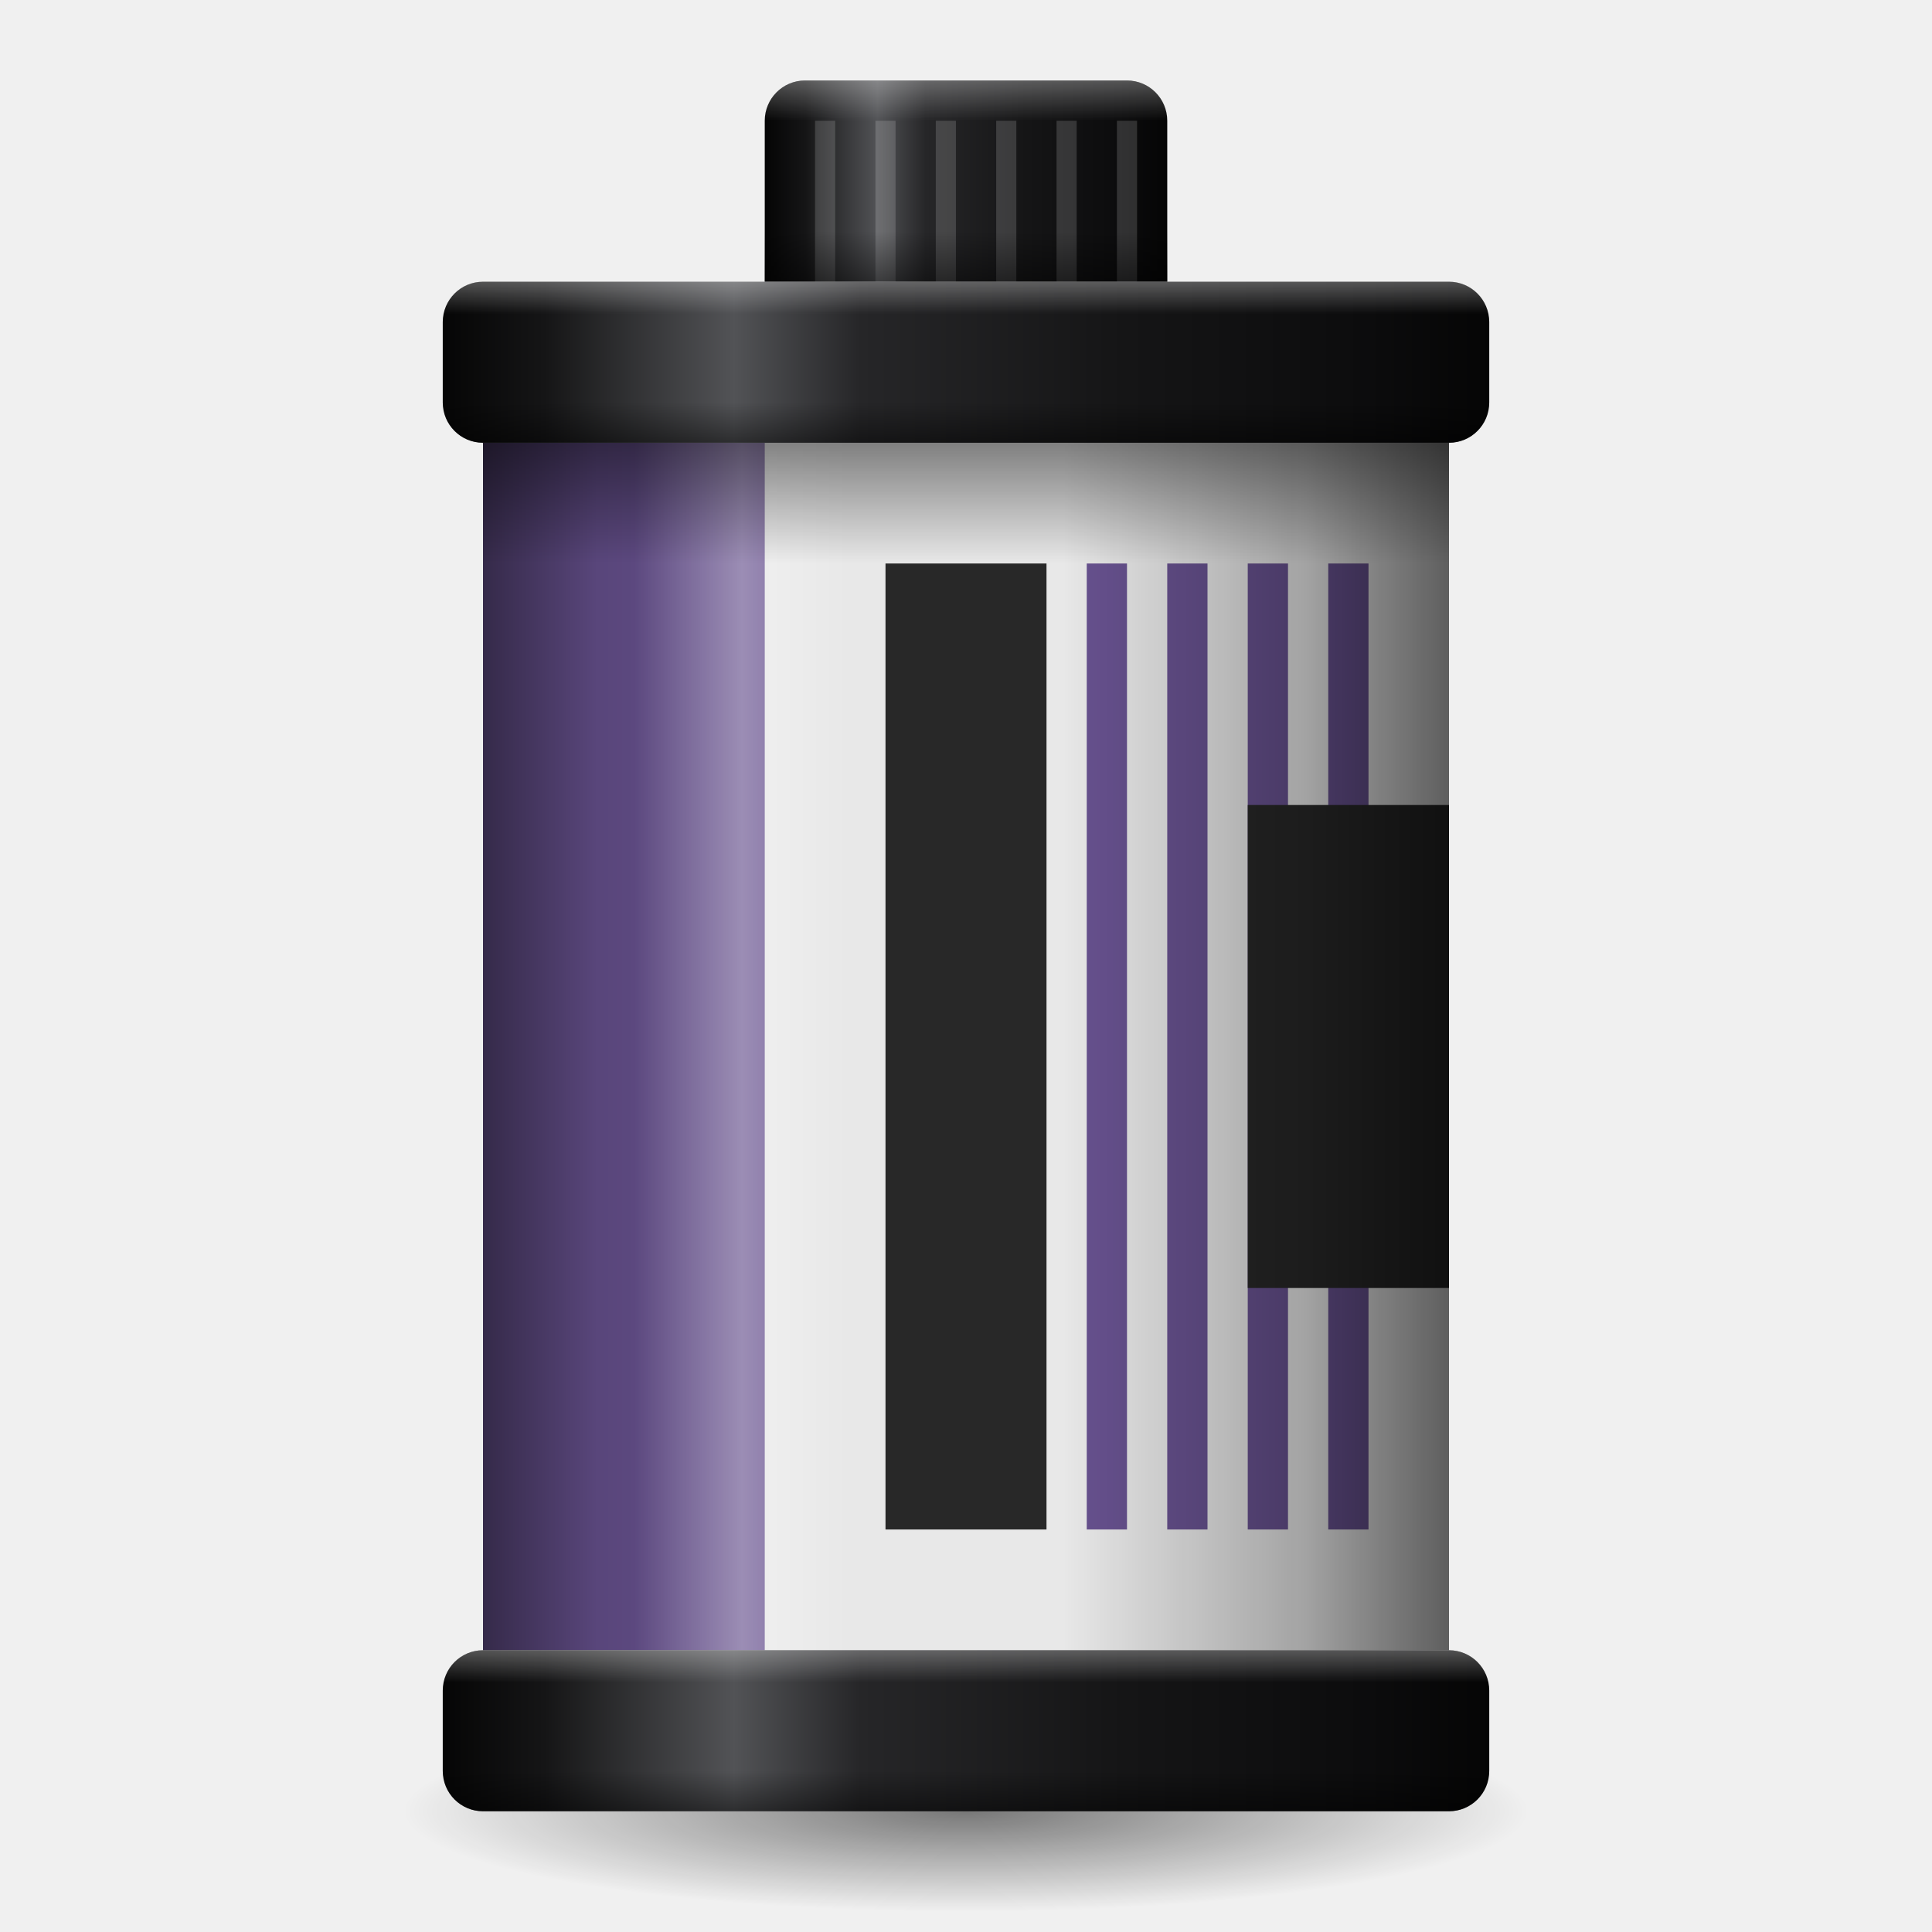
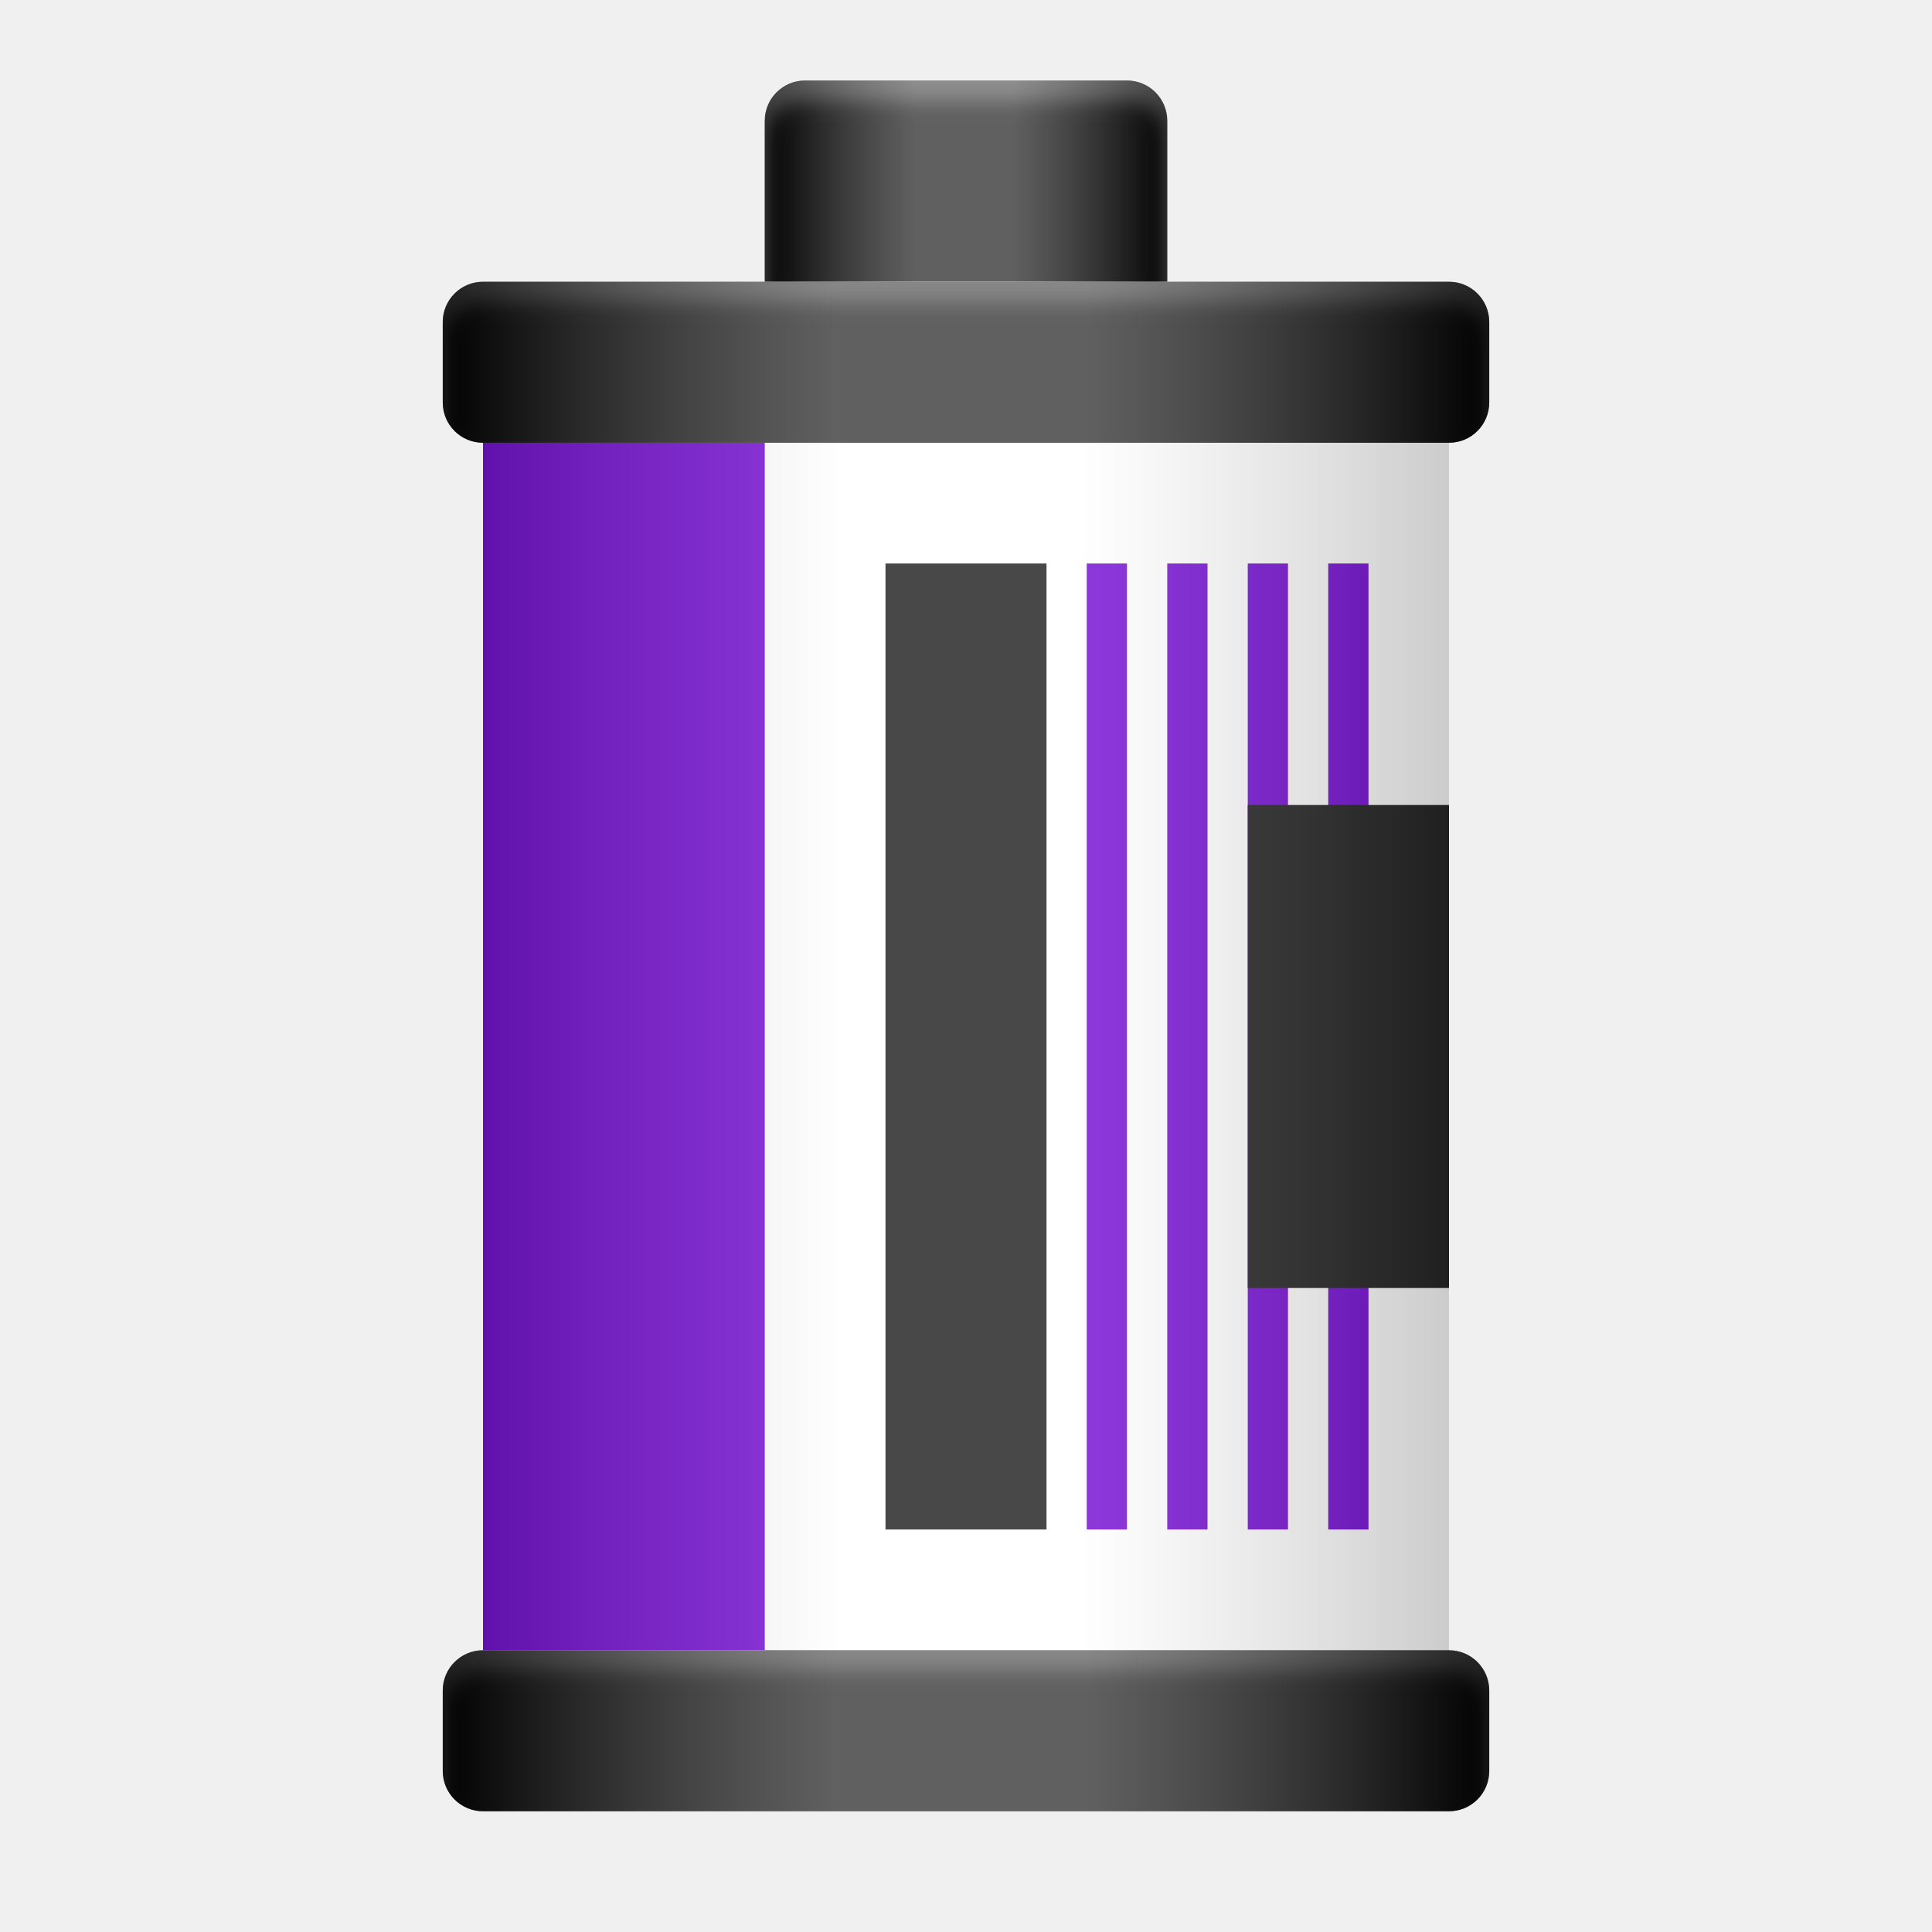
<svg xmlns="http://www.w3.org/2000/svg" width="48" height="48" viewBox="0 0 48 48" fill="none">
-   <ellipse cx="24" cy="45" rx="14" ry="2.5" fill="url(#oni-ground)" />
-   <path d="M19 3C19 2.448 19.448 2 20 2H28C28.552 2 29 2.448 29 3V7H19V3Z" fill="url(#oni-metal)" />
-   <path d="M20.5 3V7M22 3V7M23.5 3V7M25 3V7M26.5 3V7M28 3V7" stroke="#FFFFFF" stroke-opacity="0.16" stroke-width="0.5" />
-   <path d="M19 3C19 2.448 19.448 2 20 2H28C28.552 2 29 2.448 29 3V7H19V3Z" fill="url(#oni-roll)" />
-   <rect x="12" y="11" width="24" height="30" fill="#E8E8E8" />
-   <rect x="12" y="11" width="7" height="30" fill="#685290" />
+   <g filter="url(#filter0_i_235_1057)">
+     <path d="M19 3C19 2.448 19.448 2 20 2H28C28.552 2 29 2.448 29 3V7H19V3Z" fill="black" />
+   </g>
+   <rect x="12" y="11" width="24" height="30" fill="white" />
+   <rect x="12" y="11" width="7" height="30" fill="#7915D6" />
  <rect x="22" y="14" width="4" height="24" fill="#282828" />
-   <rect x="27" y="14" width="1" height="24" fill="#685290" />
-   <rect x="29" y="14" width="1" height="24" fill="#685290" />
-   <rect x="31" y="14" width="1" height="24" fill="#685290" />
-   <rect x="33" y="14" width="1" height="24" fill="#685290" />
+   <rect x="27" y="14" width="1" height="24" fill="#7915D6" />
+   <rect x="29" y="14" width="1" height="24" fill="#7915D6" />
+   <rect x="31" y="14" width="1" height="24" fill="#7915D6" />
+   <rect x="33" y="14" width="1" height="24" fill="#7915D6" />
  <rect x="31" y="20" width="5" height="12" fill="#282828" />
-   <rect x="12" y="11" width="24" height="30" fill="url(#oni-round)" />
-   <rect x="12" y="11" width="24" height="30" fill="url(#oni-gleam)" />
-   <rect x="12" y="11" width="24" height="3" fill="url(#oni-under)" />
-   <path d="M11 8C11 7.448 11.448 7 12 7H36C36.552 7 37 7.448 37 8V10C37 10.552 36.552 11 36 11H12C11.448 11 11 10.552 11 10V8Z" fill="url(#oni-metal)" />
-   <path d="M11 42C11 41.448 11.448 41 12 41H36C36.552 41 37 41.448 37 42V44C37 44.552 36.552 45 36 45H12C11.448 45 11 44.552 11 44V42Z" fill="url(#oni-metal)" />
-   <path d="M11 8C11 7.448 11.448 7 12 7H36C36.552 7 37 7.448 37 8V10C37 10.552 36.552 11 36 11H12C11.448 11 11 10.552 11 10V8Z" fill="url(#oni-roll)" />
-   <path d="M11 42C11 41.448 11.448 41 12 41H36C36.552 41 37 41.448 37 42V44C37 44.552 36.552 45 36 45H12C11.448 45 11 44.552 11 44V42Z" fill="url(#oni-roll)" />
+   <g filter="url(#filter1_i_235_1057)">
+     <path d="M11 8C11 7.448 11.448 7 12 7H36C36.552 7 37 7.448 37 8V10C37 10.552 36.552 11 36 11H12C11.448 11 11 10.552 11 10V8Z" fill="black" />
+     <path d="M11 42C11 41.448 11.448 41 12 41H36C36.552 41 37 41.448 37 42V44C37 44.552 36.552 45 36 45H12C11.448 45 11 44.552 11 44V42Z" fill="black" />
+   </g>
+   <g opacity="0.5" filter="url(#filter2_i_235_1057)">
+     <path d="M19 3C19 2.448 19.448 2 20 2H28C28.552 2 29 2.448 29 3V7H19V3Z" fill="url(#paint0_linear_235_1057)" />
+   </g>
+   <rect opacity="0.2" x="12" y="11" width="24" height="30" fill="url(#paint1_linear_235_1057)" />
+   <g opacity="0.5">
+     <path d="M11 8C11 7.448 11.448 7 12 7H36C36.552 7 37 7.448 37 8V10C37 10.552 36.552 11 36 11H12C11.448 11 11 10.552 11 10V8Z" fill="url(#paint2_linear_235_1057)" />
+     <path d="M11 42C11 41.448 11.448 41 12 41H36C36.552 41 37 41.448 37 42V44C37 44.552 36.552 45 36 45H12C11.448 45 11 44.552 11 44V42Z" fill="url(#paint3_linear_235_1057)" />
+   </g>
  <defs>
-     <radialGradient id="oni-ground" cx="0.5" cy="0.5" r="0.5">
-       <stop stop-color="#000000" stop-opacity="0.5" />
-       <stop offset="1" stop-color="#000000" stop-opacity="0" />
-     </radialGradient>
-     <linearGradient id="oni-metal" x1="0" y1="0" x2="1" y2="0">
-       <stop offset="0" stop-color="#050505" />
-       <stop offset="0.1" stop-color="#151516" />
-       <stop offset="0.28" stop-color="#525356" />
-       <stop offset="0.4" stop-color="#262628" />
-       <stop offset="0.65" stop-color="#151516" />
-       <stop offset="0.88" stop-color="#0C0C0D" />
-       <stop offset="1" stop-color="#050505" />
+     <filter id="filter0_i_235_1057" x="19" y="2" width="10" height="5.5" filterUnits="userSpaceOnUse" color-interpolation-filters="sRGB">
+       <feFlood flood-opacity="0" result="BackgroundImageFix" />
+       <feBlend mode="normal" in="SourceGraphic" in2="BackgroundImageFix" result="shape" />
+       <feColorMatrix in="SourceAlpha" type="matrix" values="0 0 0 0 0 0 0 0 0 0 0 0 0 0 0 0 0 0 127 0" result="hardAlpha" />
+       <feOffset dy="0.5" />
+       <feGaussianBlur stdDeviation="0.25" />
+       <feComposite in2="hardAlpha" operator="arithmetic" k2="-1" k3="1" />
+       <feColorMatrix type="matrix" values="0 0 0 0 1 0 0 0 0 1 0 0 0 0 1 0 0 0 0.25 0" />
+       <feBlend mode="normal" in2="shape" result="effect1_innerShadow_235_1057" />
+     </filter>
+     <filter id="filter1_i_235_1057" x="11" y="7" width="26" height="38.5" filterUnits="userSpaceOnUse" color-interpolation-filters="sRGB">
+       <feFlood flood-opacity="0" result="BackgroundImageFix" />
+       <feBlend mode="normal" in="SourceGraphic" in2="BackgroundImageFix" result="shape" />
+       <feColorMatrix in="SourceAlpha" type="matrix" values="0 0 0 0 0 0 0 0 0 0 0 0 0 0 0 0 0 0 127 0" result="hardAlpha" />
+       <feOffset dy="0.5" />
+       <feGaussianBlur stdDeviation="0.25" />
+       <feComposite in2="hardAlpha" operator="arithmetic" k2="-1" k3="1" />
+       <feColorMatrix type="matrix" values="0 0 0 0 1 0 0 0 0 1 0 0 0 0 1 0 0 0 0.25 0" />
+       <feBlend mode="normal" in2="shape" result="effect1_innerShadow_235_1057" />
+     </filter>
+     <filter id="filter2_i_235_1057" x="19" y="2" width="10" height="5.5" filterUnits="userSpaceOnUse" color-interpolation-filters="sRGB">
+       <feFlood flood-opacity="0" result="BackgroundImageFix" />
+       <feBlend mode="normal" in="SourceGraphic" in2="BackgroundImageFix" result="shape" />
+       <feColorMatrix in="SourceAlpha" type="matrix" values="0 0 0 0 0 0 0 0 0 0 0 0 0 0 0 0 0 0 127 0" result="hardAlpha" />
+       <feOffset dy="0.5" />
+       <feGaussianBlur stdDeviation="0.25" />
+       <feComposite in2="hardAlpha" operator="arithmetic" k2="-1" k3="1" />
+       <feColorMatrix type="matrix" values="0 0 0 0 1 0 0 0 0 1 0 0 0 0 1 0 0 0 0.25 0" />
+       <feBlend mode="normal" in2="shape" result="effect1_innerShadow_235_1057" />
+     </filter>
+     <linearGradient id="paint0_linear_235_1057" x1="19" y1="8.842" x2="29" y2="8.842" gradientUnits="userSpaceOnUse">
+       <stop />
+       <stop offset="0.375" stop-color="white" stop-opacity="0.75" />
+       <stop offset="0.615" stop-color="white" stop-opacity="0.75" />
+       <stop offset="1" />
    </linearGradient>
-     <linearGradient id="oni-roll" x1="0" y1="0" x2="0" y2="1">
-       <stop stop-color="#FFFFFF" stop-opacity="0.3" />
-       <stop offset="0.2" stop-color="#FFFFFF" stop-opacity="0" />
-       <stop offset="0.75" stop-color="#000000" stop-opacity="0" />
-       <stop offset="1" stop-color="#000000" stop-opacity="0.45" />
+     <linearGradient id="paint1_linear_235_1057" x1="12" y1="146" x2="36" y2="146" gradientUnits="userSpaceOnUse">
+       <stop />
+       <stop offset="0.375" stop-color="white" stop-opacity="0.75" />
+       <stop offset="0.615" stop-color="white" stop-opacity="0.75" />
+       <stop offset="1" />
    </linearGradient>
-     <linearGradient id="oni-round" x1="0" y1="0" x2="1" y2="0">
-       <stop stop-color="#000000" stop-opacity="0.5" />
-       <stop offset="0.12" stop-color="#000000" stop-opacity="0.15" />
-       <stop offset="0.3" stop-color="#000000" stop-opacity="0" />
-       <stop offset="0.6" stop-color="#000000" stop-opacity="0" />
-       <stop offset="0.85" stop-color="#000000" stop-opacity="0.3" />
-       <stop offset="1" stop-color="#000000" stop-opacity="0.6" />
+     <linearGradient id="paint2_linear_235_1057" x1="11" y1="59" x2="37" y2="59" gradientUnits="userSpaceOnUse">
+       <stop />
+       <stop offset="0.375" stop-color="white" stop-opacity="0.75" />
+       <stop offset="0.615" stop-color="white" stop-opacity="0.75" />
+       <stop offset="1" />
    </linearGradient>
-     <linearGradient id="oni-gleam" x1="0" y1="0" x2="1" y2="0">
-       <stop offset="0.16" stop-color="#FFFFFF" stop-opacity="0" />
-       <stop offset="0.27" stop-color="#FFFFFF" stop-opacity="0.35" />
-       <stop offset="0.38" stop-color="#FFFFFF" stop-opacity="0" />
-     </linearGradient>
-     <linearGradient id="oni-under" x1="0" y1="0" x2="0" y2="1">
-       <stop stop-color="#000000" stop-opacity="0.45" />
-       <stop offset="1" stop-color="#000000" stop-opacity="0" />
+     <linearGradient id="paint3_linear_235_1057" x1="11" y1="59" x2="37" y2="59" gradientUnits="userSpaceOnUse">
+       <stop />
+       <stop offset="0.375" stop-color="white" stop-opacity="0.75" />
+       <stop offset="0.615" stop-color="white" stop-opacity="0.75" />
+       <stop offset="1" />
    </linearGradient>
  </defs>
</svg>
